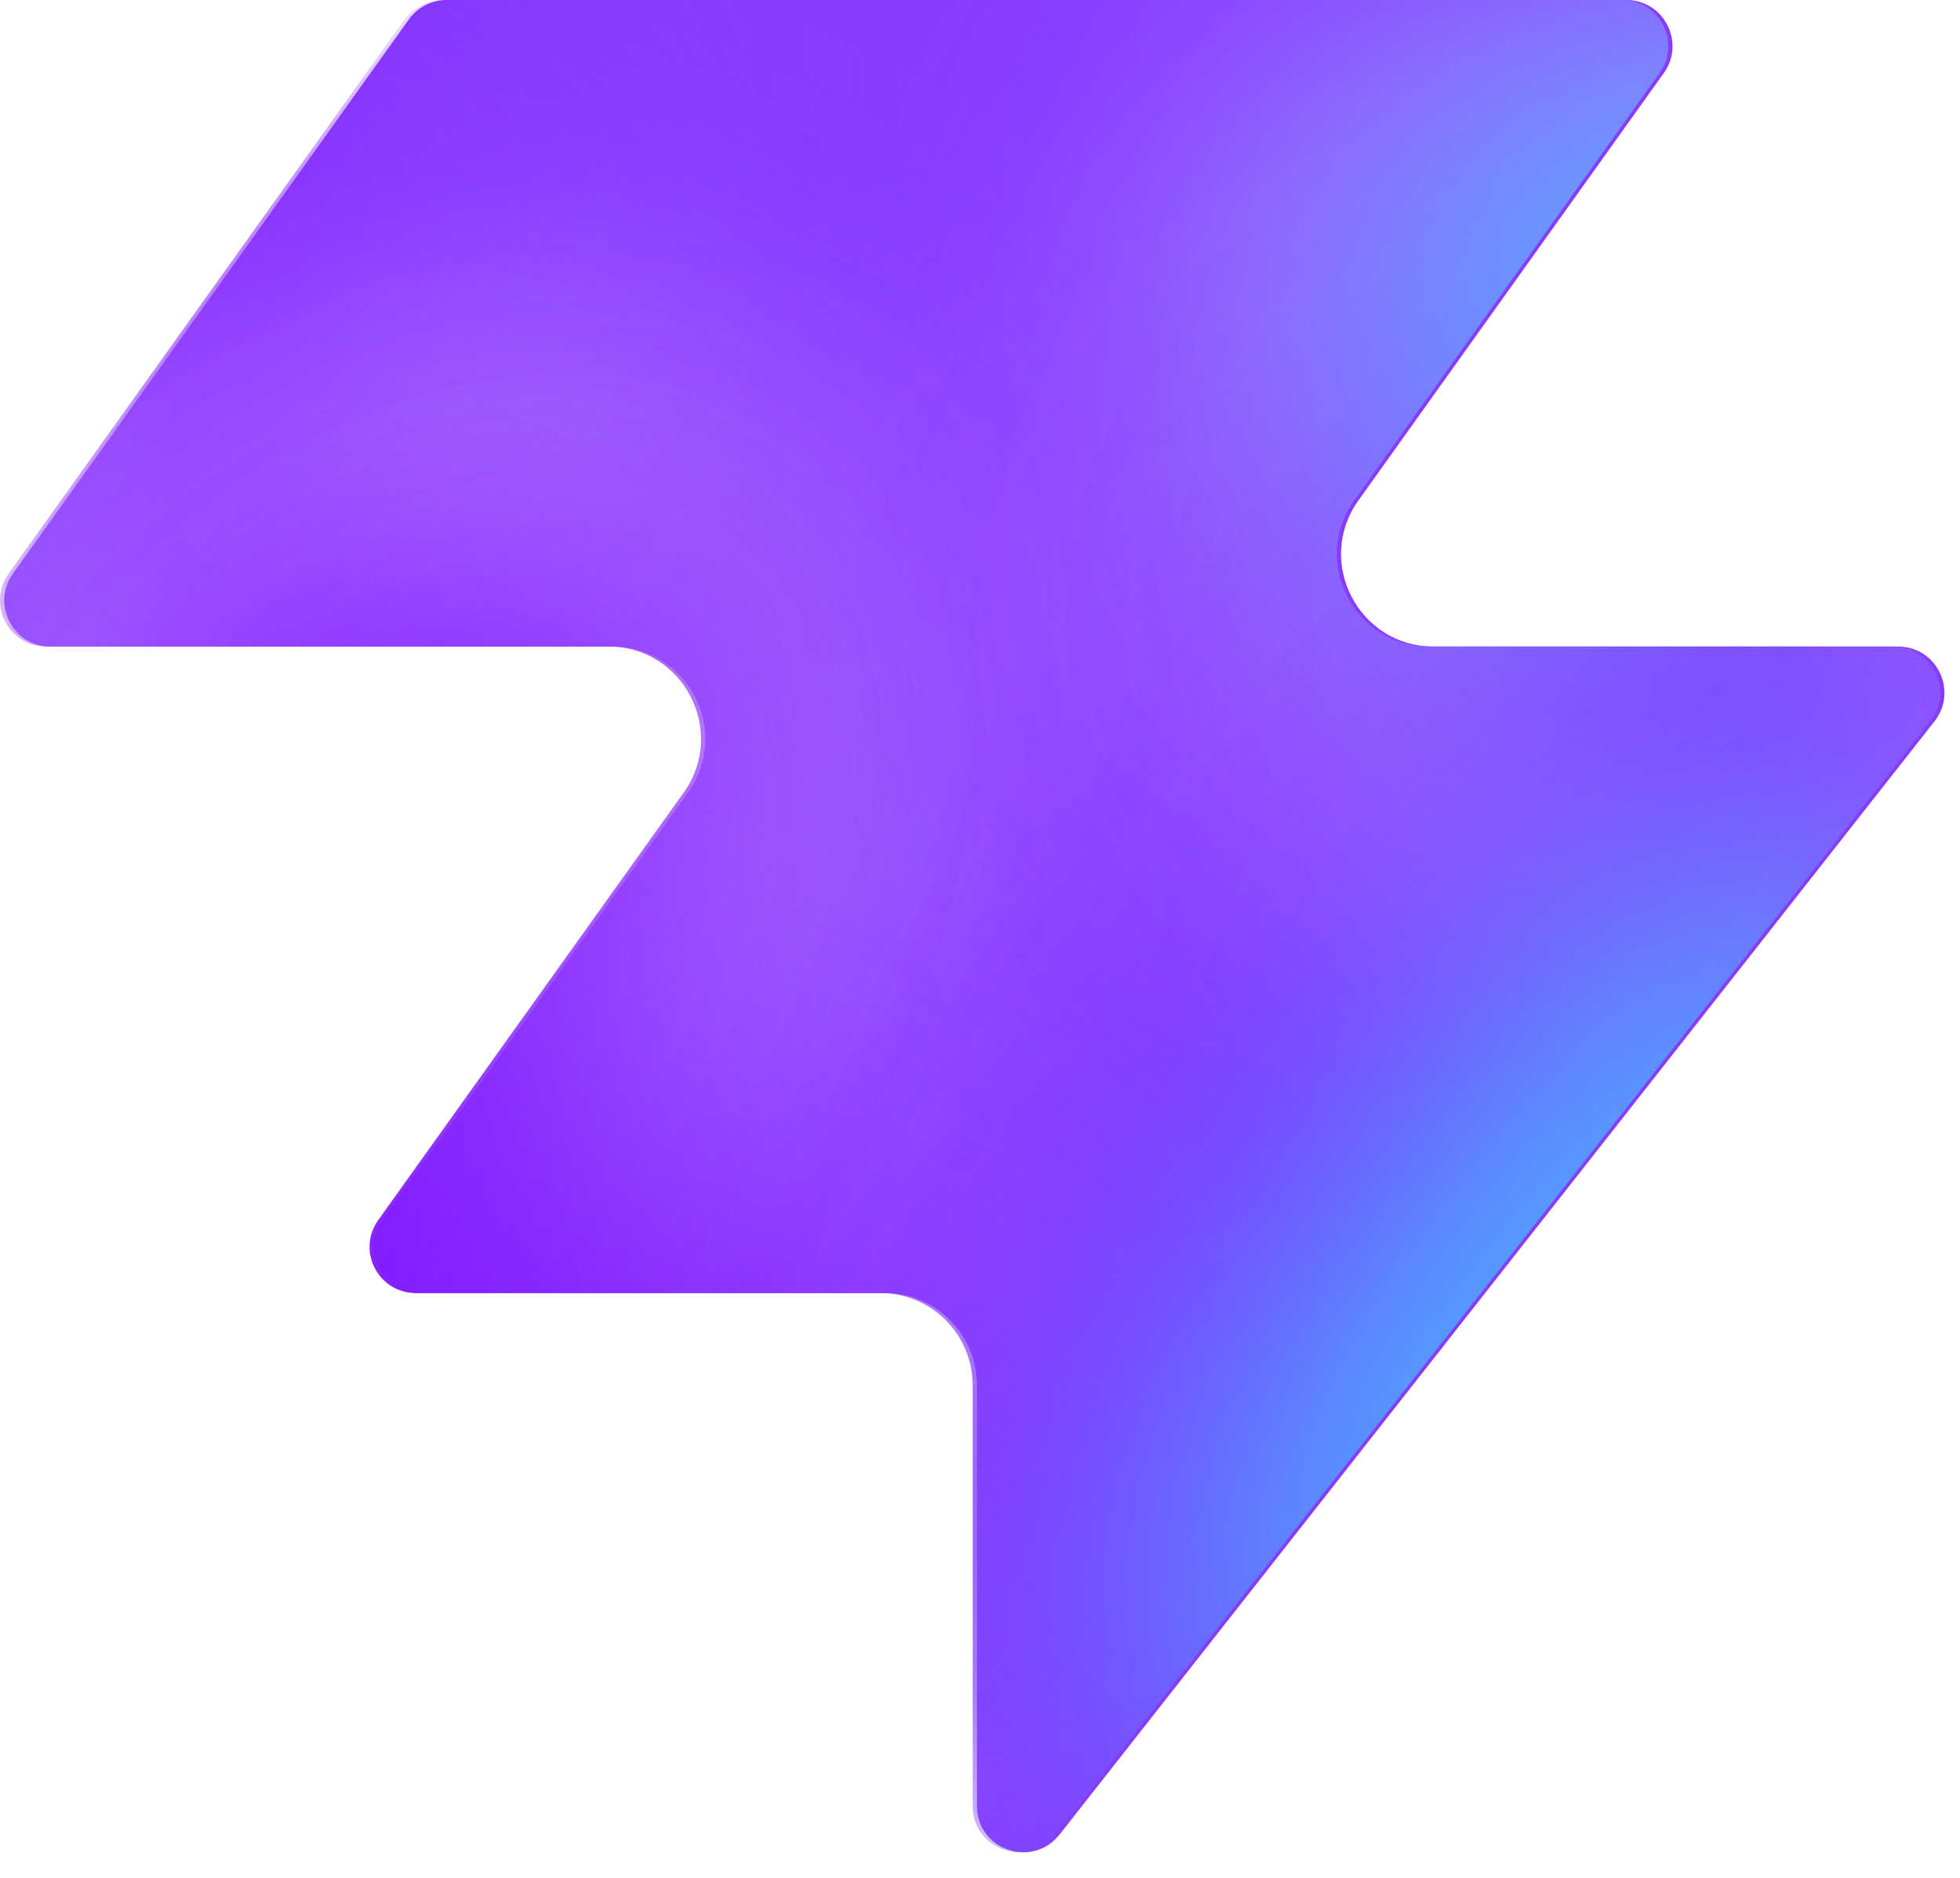
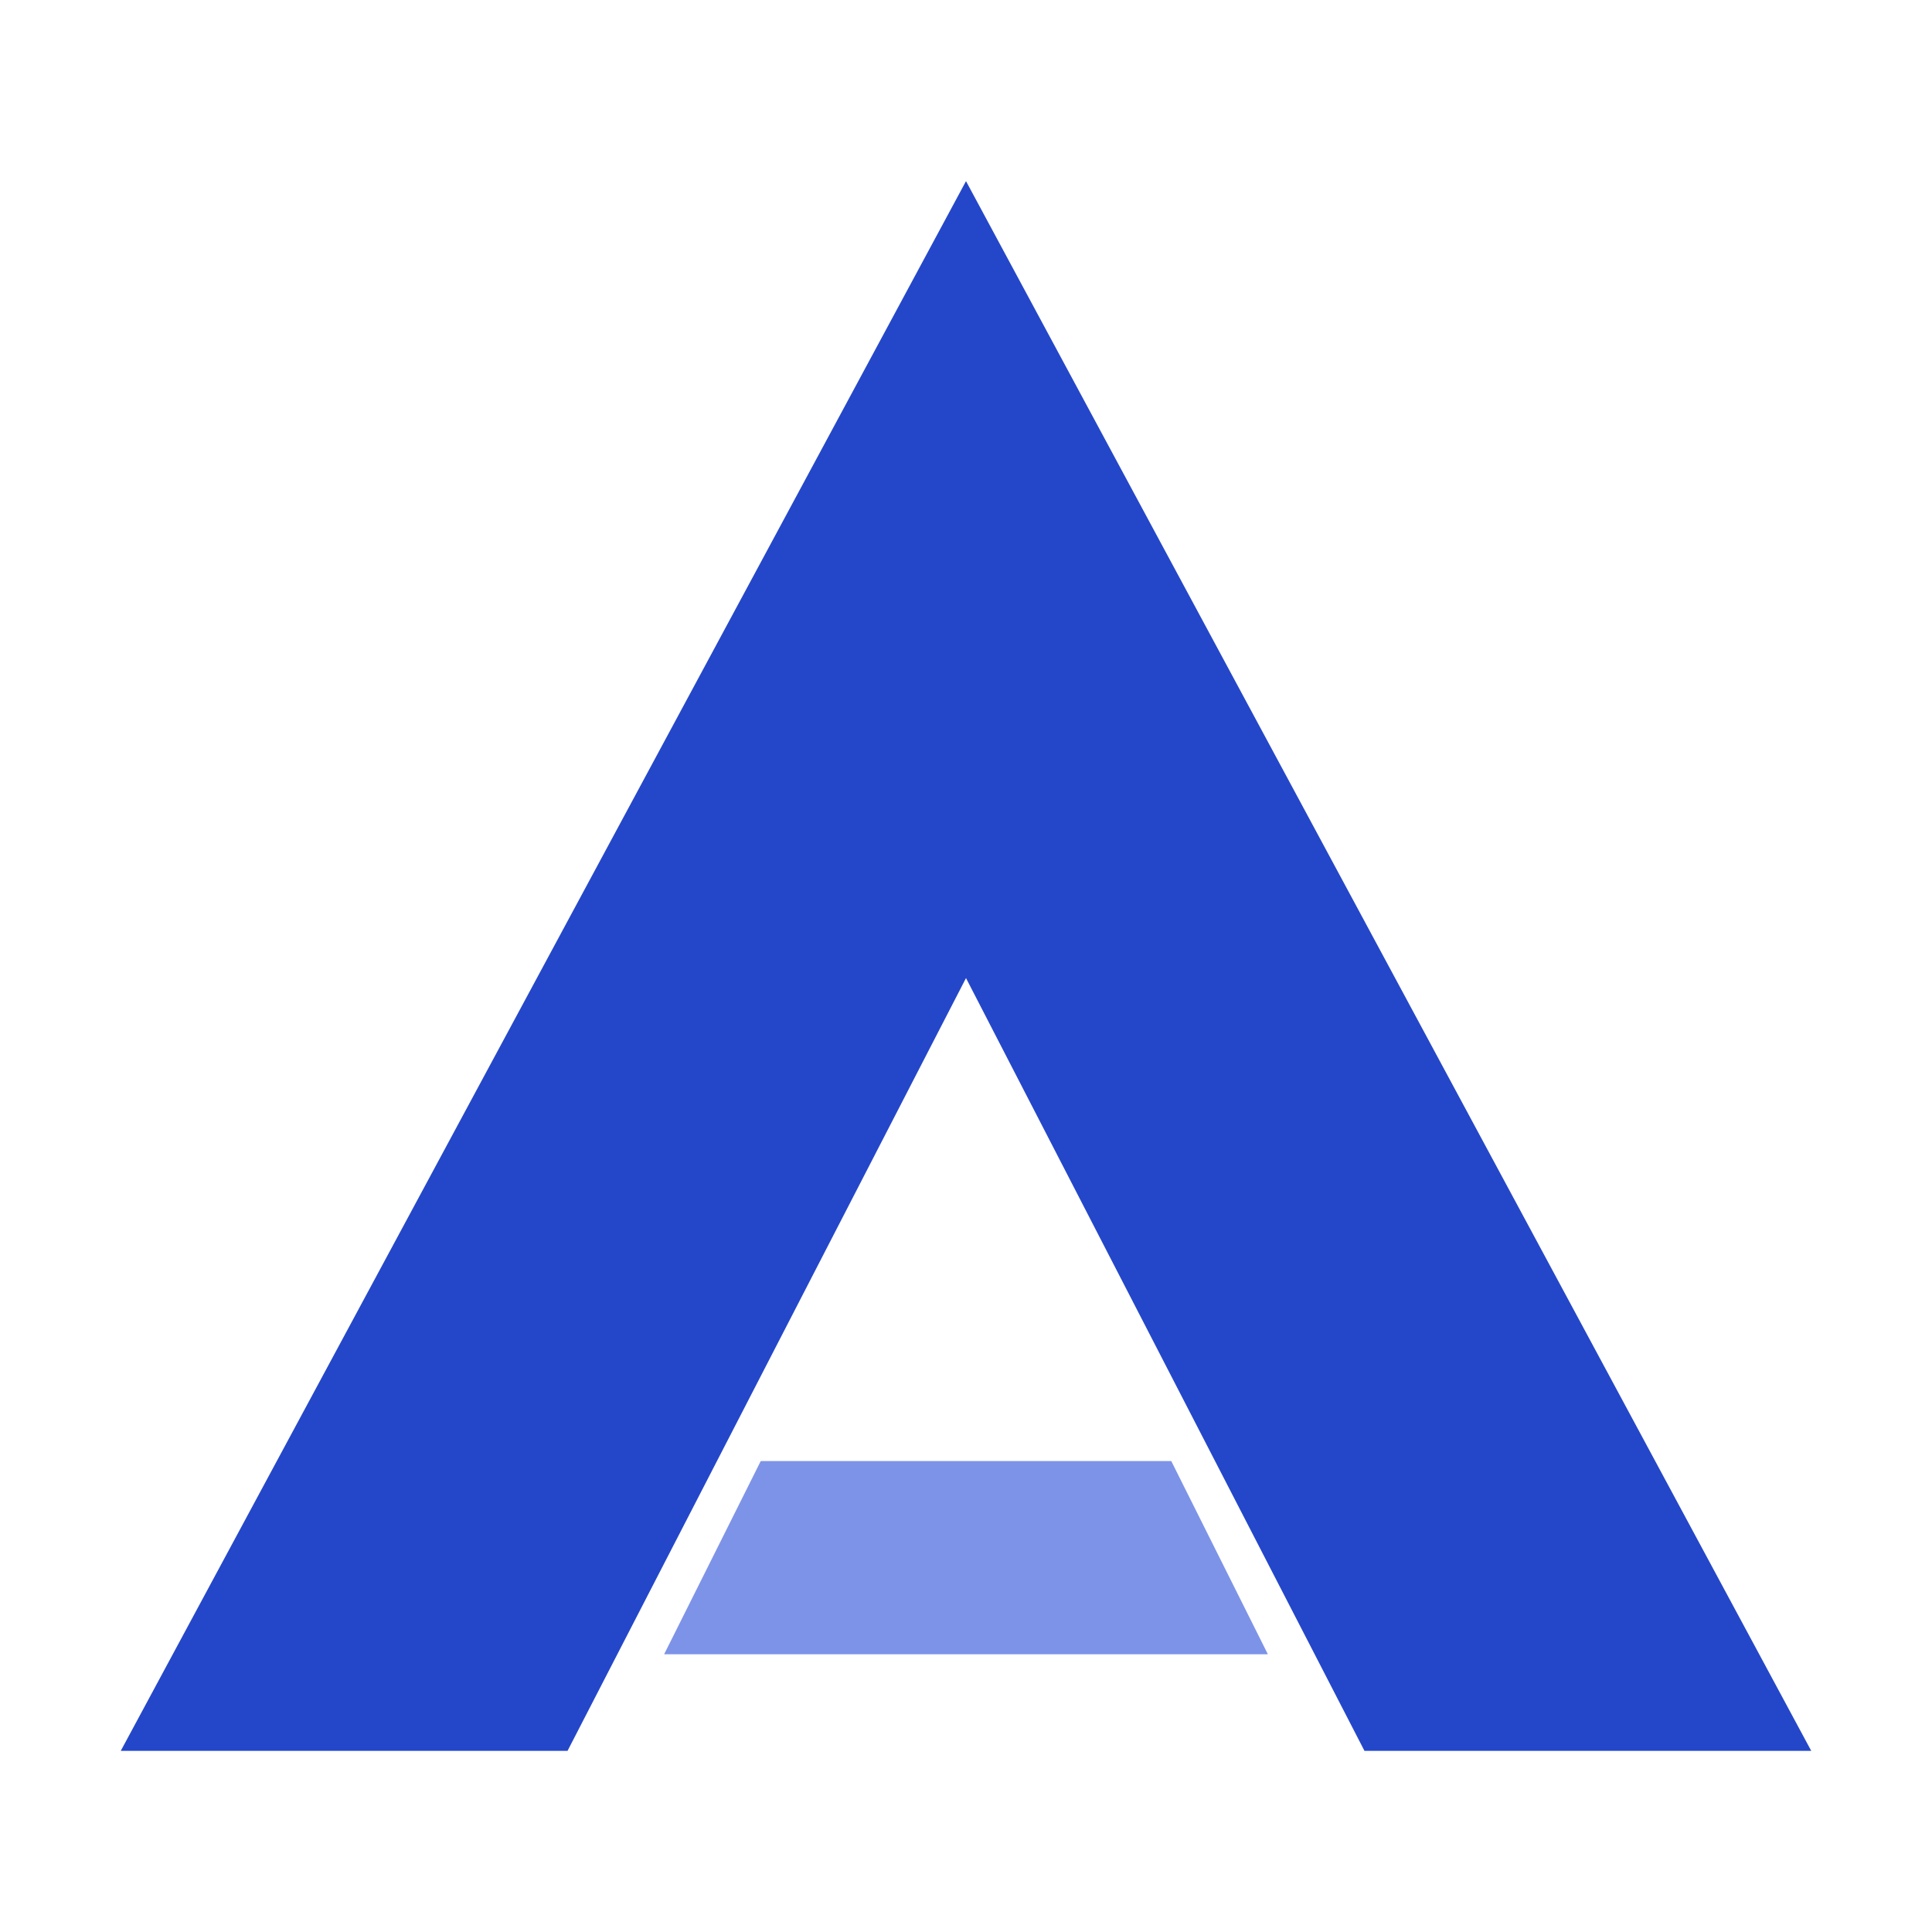
- <svg xmlns="http://www.w3.org/2000/svg" width="48" height="46" fill="none" viewBox="0 0 48 46">
-   <path fill="#863bff" d="M25.946 44.938c-.664.845-2.021.375-2.021-.698V33.937a2.26 2.26 0 0 0-2.262-2.262H10.287c-.92 0-1.456-1.04-.92-1.788l7.48-10.471c1.07-1.497 0-3.578-1.842-3.578H1.237c-.92 0-1.456-1.04-.92-1.788L10.013.474c.214-.297.556-.474.92-.474h28.894c.92 0 1.456 1.04.92 1.788l-7.48 10.471c-1.07 1.498 0 3.579 1.842 3.579h11.377c.943 0 1.473 1.088.89 1.83L25.947 44.94z" style="fill:#863bff;fill:color(display-p3 .525 .23 1);fill-opacity:1" />
-   <mask id="a" width="48" height="46" x="0" y="0" maskUnits="userSpaceOnUse" style="mask-type:alpha">
-     <path fill="#000" d="M25.842 44.938c-.664.844-2.021.375-2.021-.698V33.937a2.26 2.26 0 0 0-2.262-2.262H10.183c-.92 0-1.456-1.04-.92-1.788l7.48-10.471c1.07-1.498 0-3.579-1.842-3.579H1.133c-.92 0-1.456-1.04-.92-1.787L9.91.473c.214-.297.556-.474.92-.474h28.894c.92 0 1.456 1.04.92 1.788l-7.48 10.471c-1.07 1.498 0 3.578 1.842 3.578h11.377c.943 0 1.473 1.088.89 1.832L25.843 44.94z" style="fill:#000;fill-opacity:1" />
-   </mask>
-   <g mask="url(#a)">
-     <g filter="url(#b)">
-       <ellipse cx="5.508" cy="14.704" fill="#ede6ff" rx="5.508" ry="14.704" style="fill:#ede6ff;fill:color(display-p3 .927 .903 1);fill-opacity:1" transform="matrix(.00324 1 1 -.00324 -4.47 31.516)" />
-     </g>
-     <g filter="url(#c)">
-       <ellipse cx="10.399" cy="29.851" fill="#ede6ff" rx="10.399" ry="29.851" style="fill:#ede6ff;fill:color(display-p3 .927 .903 1);fill-opacity:1" transform="matrix(.00324 1 1 -.00324 -39.328 7.883)" />
-     </g>
-     <g filter="url(#d)">
-       <ellipse cx="5.508" cy="30.487" fill="#7e14ff" rx="5.508" ry="30.487" style="fill:#7e14ff;fill:color(display-p3 .492 .077 1);fill-opacity:1" transform="rotate(89.814 -25.913 -14.639)scale(1 -1)" />
-     </g>
-     <g filter="url(#e)">
-       <ellipse cx="5.508" cy="30.599" fill="#7e14ff" rx="5.508" ry="30.599" style="fill:#7e14ff;fill:color(display-p3 .492 .077 1);fill-opacity:1" transform="rotate(89.814 -32.644 -3.334)scale(1 -1)" />
-     </g>
-     <g filter="url(#f)">
-       <ellipse cx="5.508" cy="30.599" fill="#7e14ff" rx="5.508" ry="30.599" style="fill:#7e14ff;fill:color(display-p3 .492 .077 1);fill-opacity:1" transform="matrix(.00324 1 1 -.00324 -34.34 30.47)" />
-     </g>
-     <g filter="url(#g)">
-       <ellipse cx="14.072" cy="22.078" fill="#ede6ff" rx="14.072" ry="22.078" style="fill:#ede6ff;fill:color(display-p3 .927 .903 1);fill-opacity:1" transform="rotate(93.35 24.506 48.493)scale(-1 1)" />
-     </g>
-     <g filter="url(#h)">
-       <ellipse cx="3.47" cy="21.501" fill="#7e14ff" rx="3.47" ry="21.501" style="fill:#7e14ff;fill:color(display-p3 .492 .077 1);fill-opacity:1" transform="rotate(89.009 28.708 47.59)scale(-1 1)" />
-     </g>
-     <g filter="url(#i)">
-       <ellipse cx="3.47" cy="21.501" fill="#7e14ff" rx="3.47" ry="21.501" style="fill:#7e14ff;fill:color(display-p3 .492 .077 1);fill-opacity:1" transform="rotate(89.009 28.708 47.59)scale(-1 1)" />
-     </g>
-     <g filter="url(#j)">
-       <ellipse cx=".387" cy="8.972" fill="#7e14ff" rx="4.407" ry="29.108" style="fill:#7e14ff;fill:color(display-p3 .492 .077 1);fill-opacity:1" transform="rotate(39.51 .387 8.972)" />
-     </g>
-     <g filter="url(#k)">
-       <ellipse cx="47.523" cy="-6.092" fill="#7e14ff" rx="4.407" ry="29.108" style="fill:#7e14ff;fill:color(display-p3 .492 .077 1);fill-opacity:1" transform="rotate(37.892 47.523 -6.092)" />
-     </g>
-     <g filter="url(#l)">
-       <ellipse cx="41.412" cy="6.333" fill="#47bfff" rx="5.971" ry="9.665" style="fill:#47bfff;fill:color(display-p3 .28 .748 1);fill-opacity:1" transform="rotate(37.892 41.412 6.333)" />
-     </g>
-     <g filter="url(#m)">
-       <ellipse cx="-1.879" cy="38.332" fill="#7e14ff" rx="4.407" ry="29.108" style="fill:#7e14ff;fill:color(display-p3 .492 .077 1);fill-opacity:1" transform="rotate(37.892 -1.88 38.332)" />
-     </g>
-     <g filter="url(#n)">
-       <ellipse cx="-1.879" cy="38.332" fill="#7e14ff" rx="4.407" ry="29.108" style="fill:#7e14ff;fill:color(display-p3 .492 .077 1);fill-opacity:1" transform="rotate(37.892 -1.88 38.332)" />
-     </g>
-     <g filter="url(#o)">
-       <ellipse cx="35.651" cy="29.907" fill="#7e14ff" rx="4.407" ry="29.108" style="fill:#7e14ff;fill:color(display-p3 .492 .077 1);fill-opacity:1" transform="rotate(37.892 35.651 29.907)" />
-     </g>
-     <g filter="url(#p)">
-       <ellipse cx="38.418" cy="32.4" fill="#47bfff" rx="5.971" ry="15.297" style="fill:#47bfff;fill:color(display-p3 .28 .748 1);fill-opacity:1" transform="rotate(37.892 38.418 32.4)" />
-     </g>
-   </g>
-   <defs>
-     <filter id="b" width="60.045" height="41.654" x="-19.77" y="16.149" color-interpolation-filters="sRGB" filterUnits="userSpaceOnUse">
-       <feFlood flood-opacity="0" result="BackgroundImageFix" />
-       <feBlend in="SourceGraphic" in2="BackgroundImageFix" result="shape" />
-       <feGaussianBlur result="effect1_foregroundBlur_2002_17158" stdDeviation="7.659" />
-     </filter>
-     <filter id="c" width="90.34" height="51.437" x="-54.613" y="-7.533" color-interpolation-filters="sRGB" filterUnits="userSpaceOnUse">
-       <feFlood flood-opacity="0" result="BackgroundImageFix" />
-       <feBlend in="SourceGraphic" in2="BackgroundImageFix" result="shape" />
-       <feGaussianBlur result="effect1_foregroundBlur_2002_17158" stdDeviation="7.659" />
-     </filter>
-     <filter id="d" width="79.355" height="29.4" x="-49.64" y="2.03" color-interpolation-filters="sRGB" filterUnits="userSpaceOnUse">
-       <feFlood flood-opacity="0" result="BackgroundImageFix" />
-       <feBlend in="SourceGraphic" in2="BackgroundImageFix" result="shape" />
-       <feGaussianBlur result="effect1_foregroundBlur_2002_17158" stdDeviation="4.596" />
-     </filter>
-     <filter id="e" width="79.579" height="29.4" x="-45.045" y="20.029" color-interpolation-filters="sRGB" filterUnits="userSpaceOnUse">
-       <feFlood flood-opacity="0" result="BackgroundImageFix" />
-       <feBlend in="SourceGraphic" in2="BackgroundImageFix" result="shape" />
-       <feGaussianBlur result="effect1_foregroundBlur_2002_17158" stdDeviation="4.596" />
-     </filter>
-     <filter id="f" width="79.579" height="29.4" x="-43.513" y="21.178" color-interpolation-filters="sRGB" filterUnits="userSpaceOnUse">
-       <feFlood flood-opacity="0" result="BackgroundImageFix" />
-       <feBlend in="SourceGraphic" in2="BackgroundImageFix" result="shape" />
-       <feGaussianBlur result="effect1_foregroundBlur_2002_17158" stdDeviation="4.596" />
-     </filter>
-     <filter id="g" width="74.749" height="58.852" x="15.756" y="-17.901" color-interpolation-filters="sRGB" filterUnits="userSpaceOnUse">
-       <feFlood flood-opacity="0" result="BackgroundImageFix" />
-       <feBlend in="SourceGraphic" in2="BackgroundImageFix" result="shape" />
-       <feGaussianBlur result="effect1_foregroundBlur_2002_17158" stdDeviation="7.659" />
-     </filter>
-     <filter id="h" width="61.377" height="25.362" x="23.548" y="2.284" color-interpolation-filters="sRGB" filterUnits="userSpaceOnUse">
-       <feFlood flood-opacity="0" result="BackgroundImageFix" />
-       <feBlend in="SourceGraphic" in2="BackgroundImageFix" result="shape" />
-       <feGaussianBlur result="effect1_foregroundBlur_2002_17158" stdDeviation="4.596" />
-     </filter>
-     <filter id="i" width="61.377" height="25.362" x="23.548" y="2.284" color-interpolation-filters="sRGB" filterUnits="userSpaceOnUse">
-       <feFlood flood-opacity="0" result="BackgroundImageFix" />
-       <feBlend in="SourceGraphic" in2="BackgroundImageFix" result="shape" />
-       <feGaussianBlur result="effect1_foregroundBlur_2002_17158" stdDeviation="4.596" />
-     </filter>
-     <filter id="j" width="56.045" height="63.649" x="-27.636" y="-22.853" color-interpolation-filters="sRGB" filterUnits="userSpaceOnUse">
-       <feFlood flood-opacity="0" result="BackgroundImageFix" />
-       <feBlend in="SourceGraphic" in2="BackgroundImageFix" result="shape" />
-       <feGaussianBlur result="effect1_foregroundBlur_2002_17158" stdDeviation="4.596" />
-     </filter>
-     <filter id="k" width="54.814" height="64.646" x="20.116" y="-38.415" color-interpolation-filters="sRGB" filterUnits="userSpaceOnUse">
-       <feFlood flood-opacity="0" result="BackgroundImageFix" />
-       <feBlend in="SourceGraphic" in2="BackgroundImageFix" result="shape" />
-       <feGaussianBlur result="effect1_foregroundBlur_2002_17158" stdDeviation="4.596" />
-     </filter>
-     <filter id="l" width="33.541" height="35.313" x="24.641" y="-11.323" color-interpolation-filters="sRGB" filterUnits="userSpaceOnUse">
-       <feFlood flood-opacity="0" result="BackgroundImageFix" />
-       <feBlend in="SourceGraphic" in2="BackgroundImageFix" result="shape" />
-       <feGaussianBlur result="effect1_foregroundBlur_2002_17158" stdDeviation="4.596" />
-     </filter>
-     <filter id="m" width="54.814" height="64.646" x="-29.286" y="6.009" color-interpolation-filters="sRGB" filterUnits="userSpaceOnUse">
-       <feFlood flood-opacity="0" result="BackgroundImageFix" />
-       <feBlend in="SourceGraphic" in2="BackgroundImageFix" result="shape" />
-       <feGaussianBlur result="effect1_foregroundBlur_2002_17158" stdDeviation="4.596" />
-     </filter>
-     <filter id="n" width="54.814" height="64.646" x="-29.286" y="6.009" color-interpolation-filters="sRGB" filterUnits="userSpaceOnUse">
-       <feFlood flood-opacity="0" result="BackgroundImageFix" />
-       <feBlend in="SourceGraphic" in2="BackgroundImageFix" result="shape" />
-       <feGaussianBlur result="effect1_foregroundBlur_2002_17158" stdDeviation="4.596" />
-     </filter>
-     <filter id="o" width="54.814" height="64.646" x="8.244" y="-2.416" color-interpolation-filters="sRGB" filterUnits="userSpaceOnUse">
-       <feFlood flood-opacity="0" result="BackgroundImageFix" />
-       <feBlend in="SourceGraphic" in2="BackgroundImageFix" result="shape" />
-       <feGaussianBlur result="effect1_foregroundBlur_2002_17158" stdDeviation="4.596" />
-     </filter>
-     <filter id="p" width="39.409" height="43.623" x="18.713" y="10.588" color-interpolation-filters="sRGB" filterUnits="userSpaceOnUse">
-       <feFlood flood-opacity="0" result="BackgroundImageFix" />
-       <feBlend in="SourceGraphic" in2="BackgroundImageFix" result="shape" />
-       <feGaussianBlur result="effect1_foregroundBlur_2002_17158" stdDeviation="4.596" />
-     </filter>
-   </defs>
+ <svg xmlns="http://www.w3.org/2000/svg" viewBox="0 0 32 32">
+   <path d="M16 3 30 29h-7.4L16 16.2 9.4 29H2L16 3Z" fill="#2447c9" />
+   <path d="M12.6 24.2h6.8L21 27.4H11l1.6-3.2Z" fill="#7d93e8" />
</svg>
